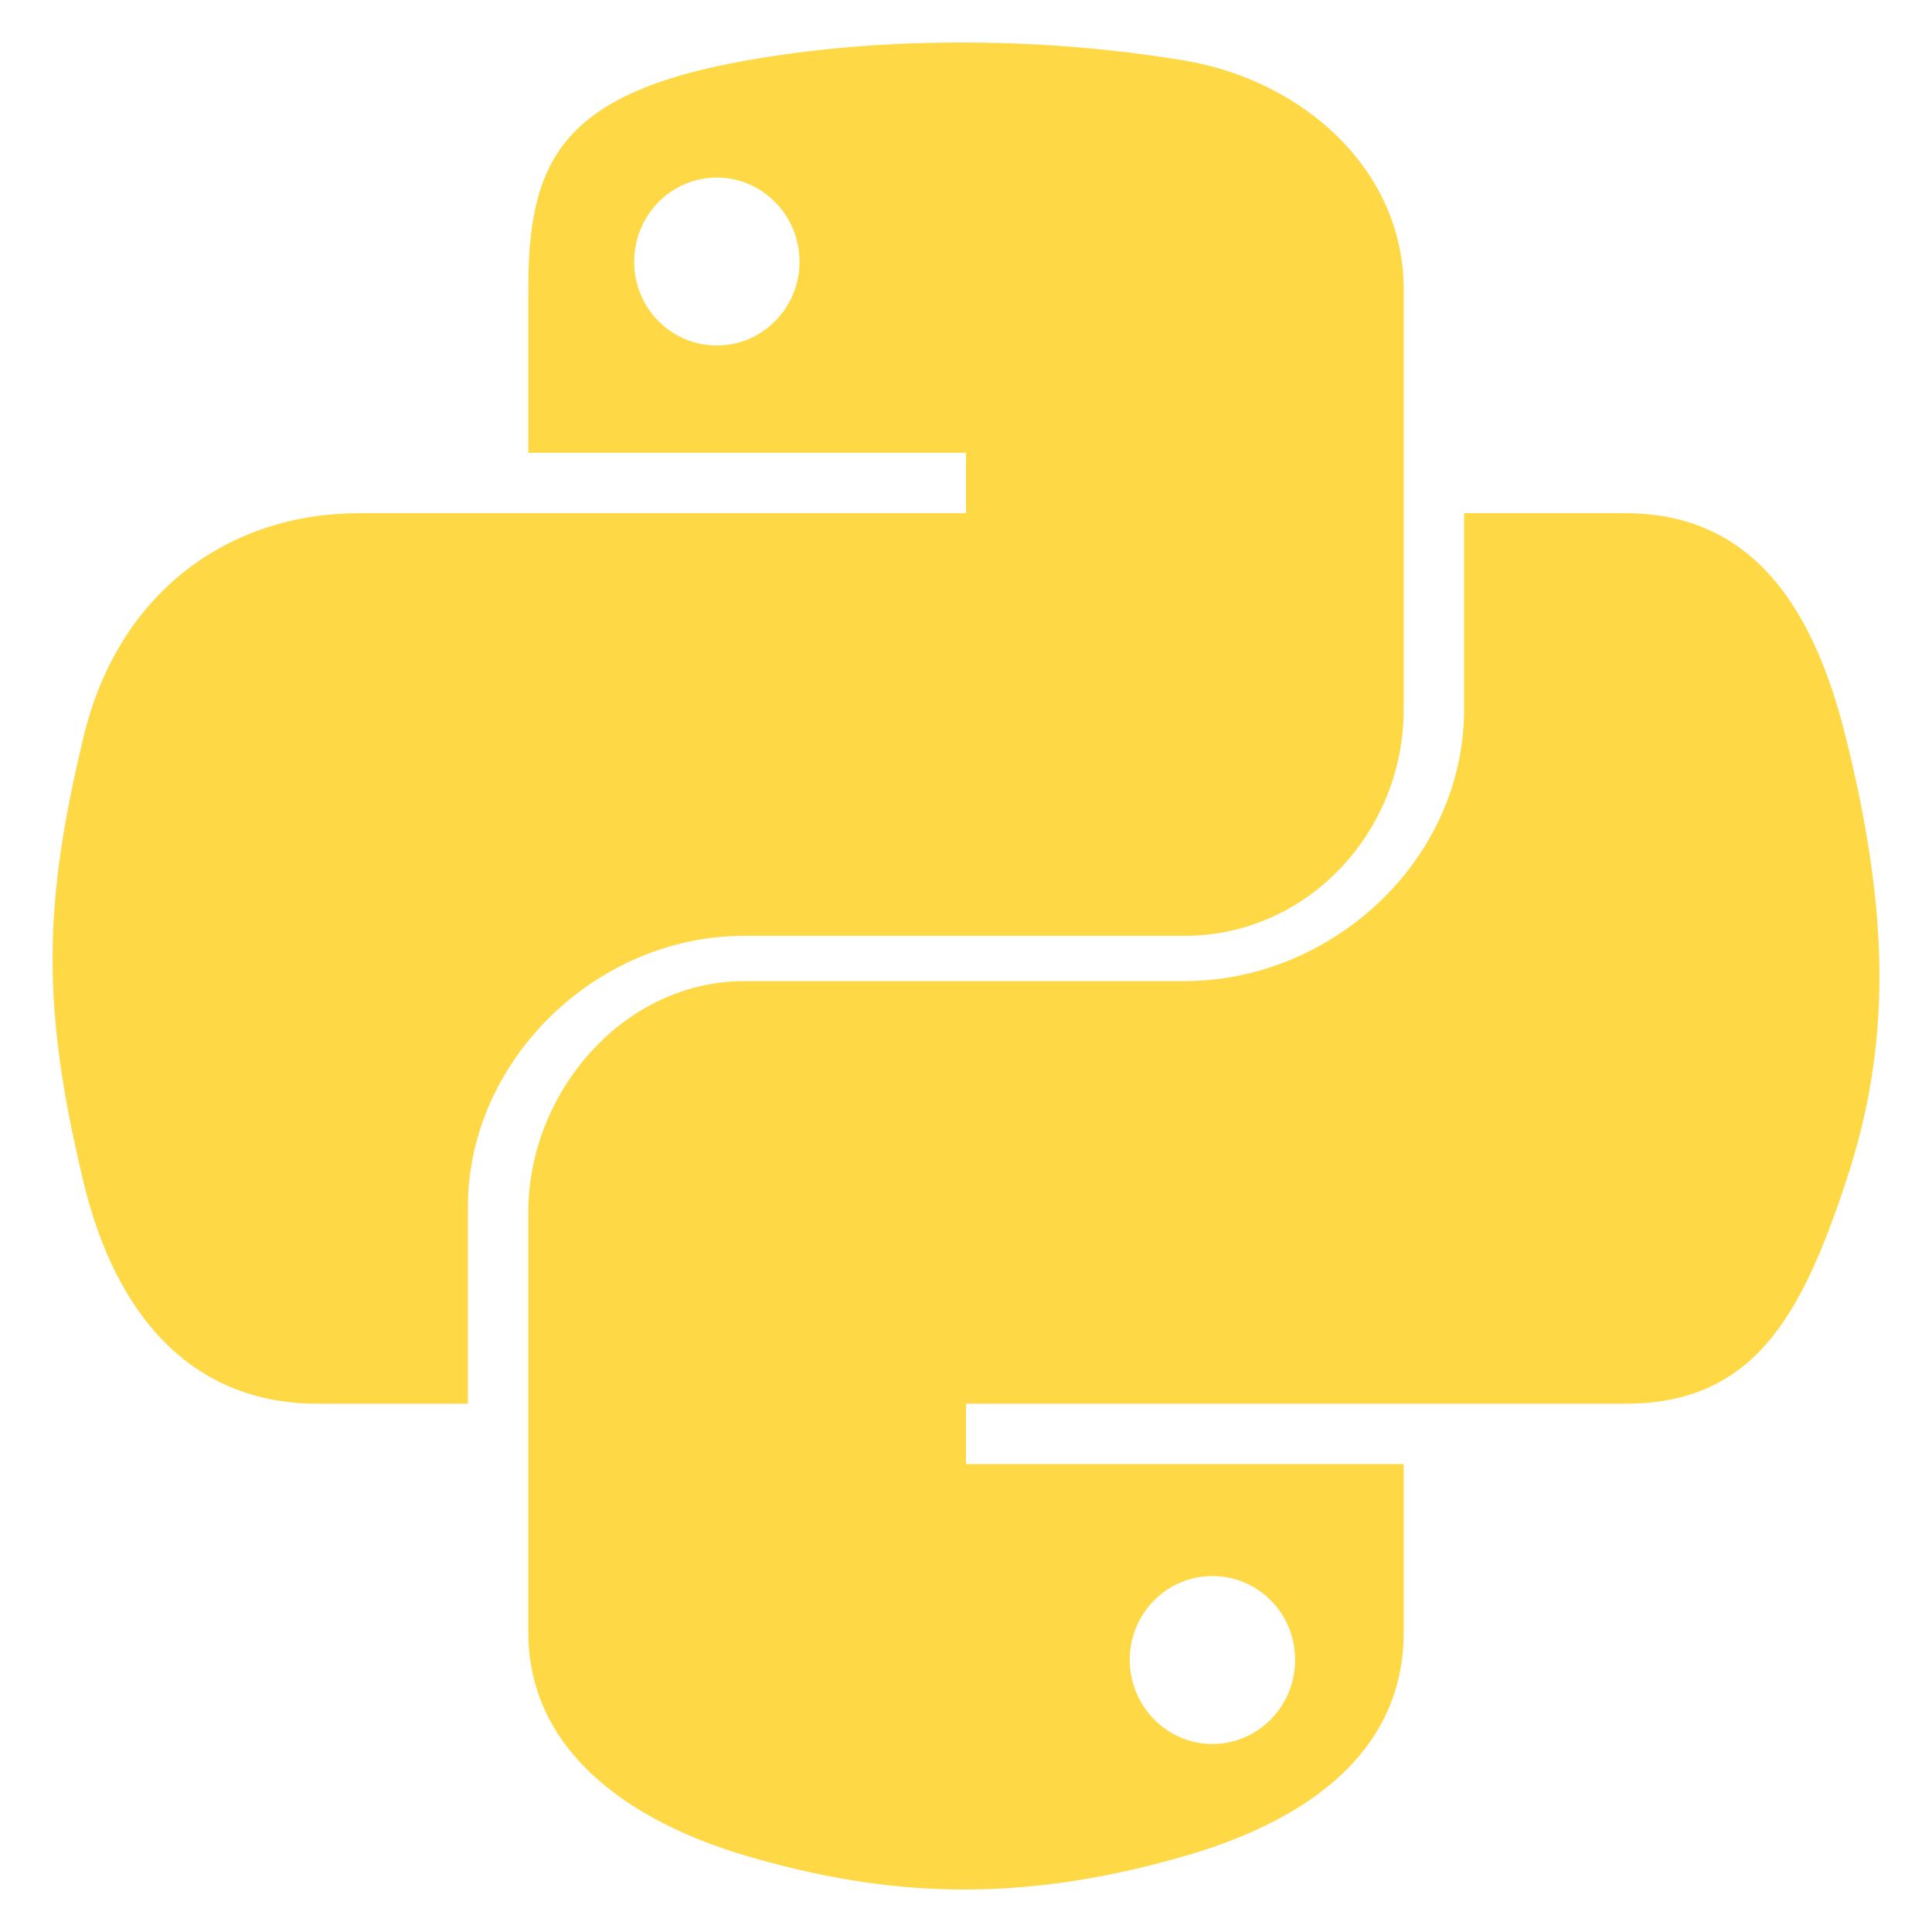
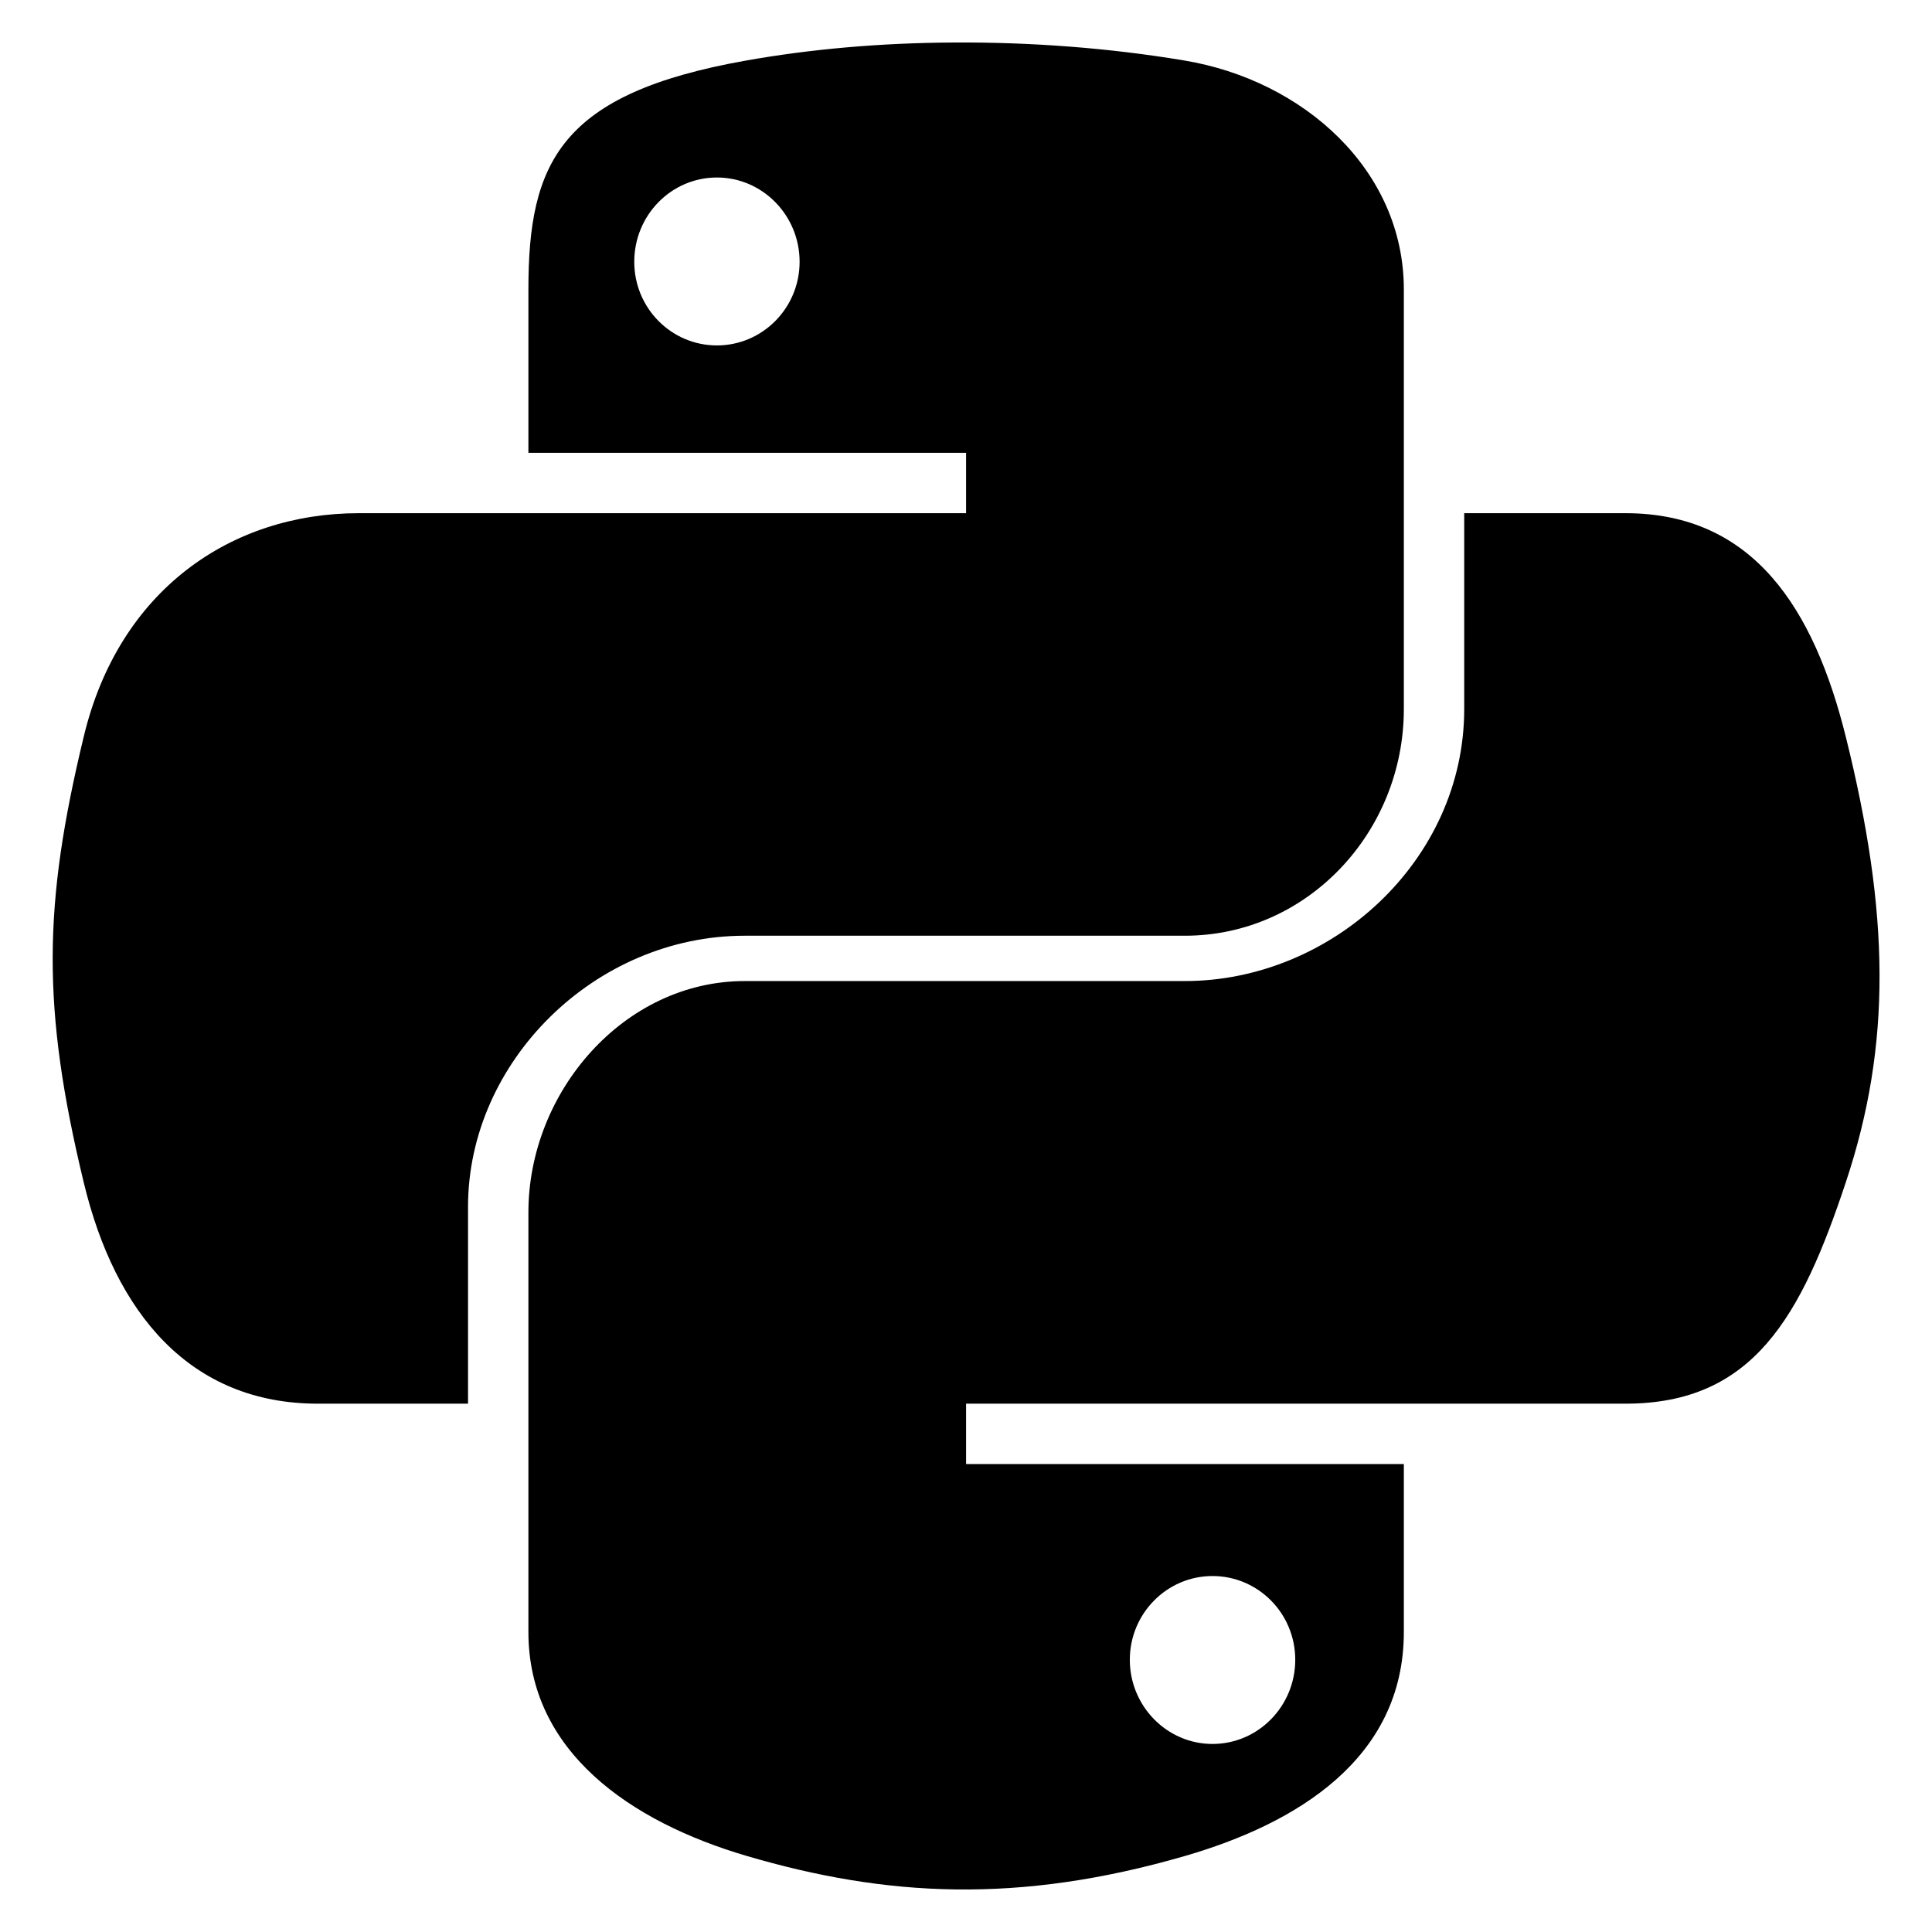
- <svg xmlns="http://www.w3.org/2000/svg" viewBox="0 0 128 128">
-   <path fill="#FFD845" d="M49.33 62h29.159C86.606 62 93 55.132 93 46.981V19.183c0-7.912-6.632-13.856-14.555-15.176-5.014-.835-10.195-1.215-15.187-1.191-4.99.023-9.612.448-13.805 1.191C37.098 6.188 35 10.758 35 19.183V30h29v4H23.776c-8.484 0-15.914 5.108-18.237 14.811-2.681 11.12-2.8 17.919 0 29.53C7.614 86.983 12.569 93 21.054 93H31V79.952C31 70.315 39.428 62 49.33 62zm-1.838-39.11c-3.026 0-5.478-2.479-5.478-5.545 0-3.079 2.451-5.581 5.478-5.581 3.015 0 5.479 2.502 5.479 5.581-.001 3.066-2.465 5.545-5.479 5.545zm74.789 25.921C120.183 40.363 116.178 34 107.682 34H97v12.981C97 57.031 88.206 65 78.489 65H49.33C41.342 65 35 72.326 35 80.326v27.8c0 7.91 6.745 12.564 14.462 14.834 9.242 2.717 17.994 3.208 29.051 0C85.862 120.831 93 116.549 93 108.126V97H64v-4h43.682c8.484 0 11.647-5.776 14.599-14.66 3.047-9.145 2.916-17.799 0-29.529zm-41.955 55.606c3.027 0 5.479 2.479 5.479 5.547 0 3.076-2.451 5.579-5.479 5.579-3.015 0-5.478-2.502-5.478-5.579 0-3.068 2.463-5.547 5.478-5.547z" />
+ <svg xmlns="http://www.w3.org/2000/svg" width="24" height="24" viewBox="0 0 24 24" fill="none">
+   <path d="M9.251 11.624H14.718C16.24 11.624 17.439 10.337 17.439 8.808V3.596C17.439 2.113 16.195 0.998 14.71 0.751C13.77 0.594 12.798 0.523 11.862 0.528C10.926 0.532 10.06 0.612 9.274 0.751C6.957 1.16 6.564 2.017 6.564 3.596V5.625H12.001V6.375H4.459C2.868 6.375 1.475 7.332 1.04 9.152C0.537 11.237 0.515 12.511 1.04 14.688C1.429 16.309 2.358 17.437 3.949 17.437H5.814V14.991C5.814 13.184 7.394 11.624 9.251 11.624ZM8.906 4.291C8.339 4.291 7.879 3.827 7.879 3.252C7.879 2.674 8.338 2.205 8.906 2.205C9.471 2.205 9.933 2.674 9.933 3.252C9.933 3.827 9.471 4.291 8.906 4.291ZM22.929 9.152C22.535 7.568 21.785 6.375 20.192 6.375H18.189V8.808C18.189 10.693 16.54 12.187 14.718 12.187H9.251C7.753 12.187 6.564 13.561 6.564 15.061V20.273C6.564 21.756 7.828 22.629 9.275 23.055C11.008 23.564 12.649 23.656 14.722 23.055C16.1 22.655 17.439 21.852 17.439 20.273V18.187H12.001V17.437H20.192C21.782 17.437 22.375 16.354 22.929 14.688C23.5 12.974 23.476 11.351 22.929 9.152V9.152ZM15.062 19.578C15.63 19.578 16.09 20.043 16.09 20.618C16.09 21.195 15.63 21.664 15.062 21.664C14.497 21.664 14.035 21.195 14.035 20.618C14.035 20.043 14.497 19.578 15.062 19.578Z" fill="black" />
</svg>
